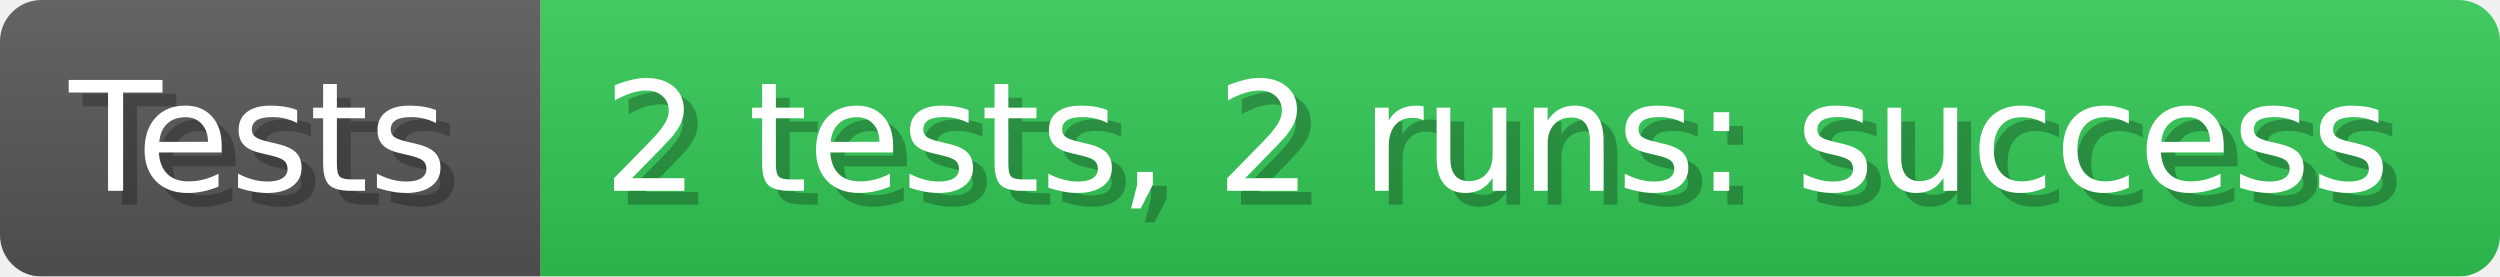
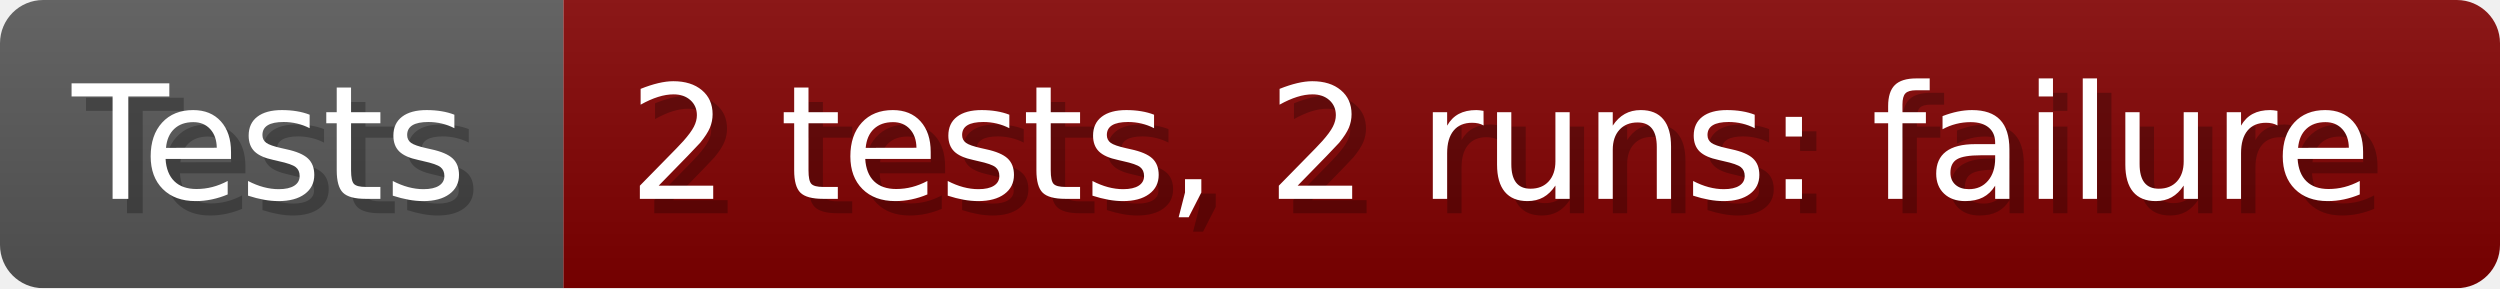
- <svg xmlns="http://www.w3.org/2000/svg" width="180.8" height="20" viewBox="0 0 1808 200" role="img" aria-label="Tests: 2 tests, 2 runs: success">
+ <svg xmlns="http://www.w3.org/2000/svg" width="173.5" height="20" viewBox="0 0 1735 200" role="img" aria-label="Tests: 2 tests, 2 runs: failure">
  <linearGradient id="a" x2="0" y2="100%">
    <stop offset="0" stop-opacity=".1" stop-color="#EEE" />
    <stop offset="1" stop-opacity=".1" />
  </linearGradient>
  <mask id="m">
-     <rect width="1808" height="200" rx="30" fill="#FFF" />
+     <rect width="1735" height="200" rx="30" fill="#FFF" />
  </mask>
  <g mask="url(#m)">
    <rect width="391" height="200" fill="#555" />
-     <rect width="1417" height="200" fill="#31c653" x="391" />
-     <rect width="1808" height="200" fill="url(#a)" />
+     <rect width="1344" height="200" fill="#800000" x="391" />
+     <rect width="1735" height="200" fill="url(#a)" />
  </g>
  <g aria-hidden="true" fill="#fff" text-anchor="start" font-family="Verdana,DejaVu Sans,sans-serif" font-size="110">
    <text x="60" y="148" textLength="291" fill="#000" opacity="0.25">Tests</text>
    <text x="50" y="138" textLength="291">Tests</text>
-     <text x="446" y="148" textLength="1317" fill="#000" opacity="0.25">2 tests, 2 runs: success</text>
-     <text x="436" y="138" textLength="1317">2 tests, 2 runs: success</text>
+     <text x="446" y="148" textLength="1244" fill="#000" opacity="0.25">2 tests, 2 runs: failure</text>
+     <text x="436" y="138" textLength="1244">2 tests, 2 runs: failure</text>
  </g>
</svg>
